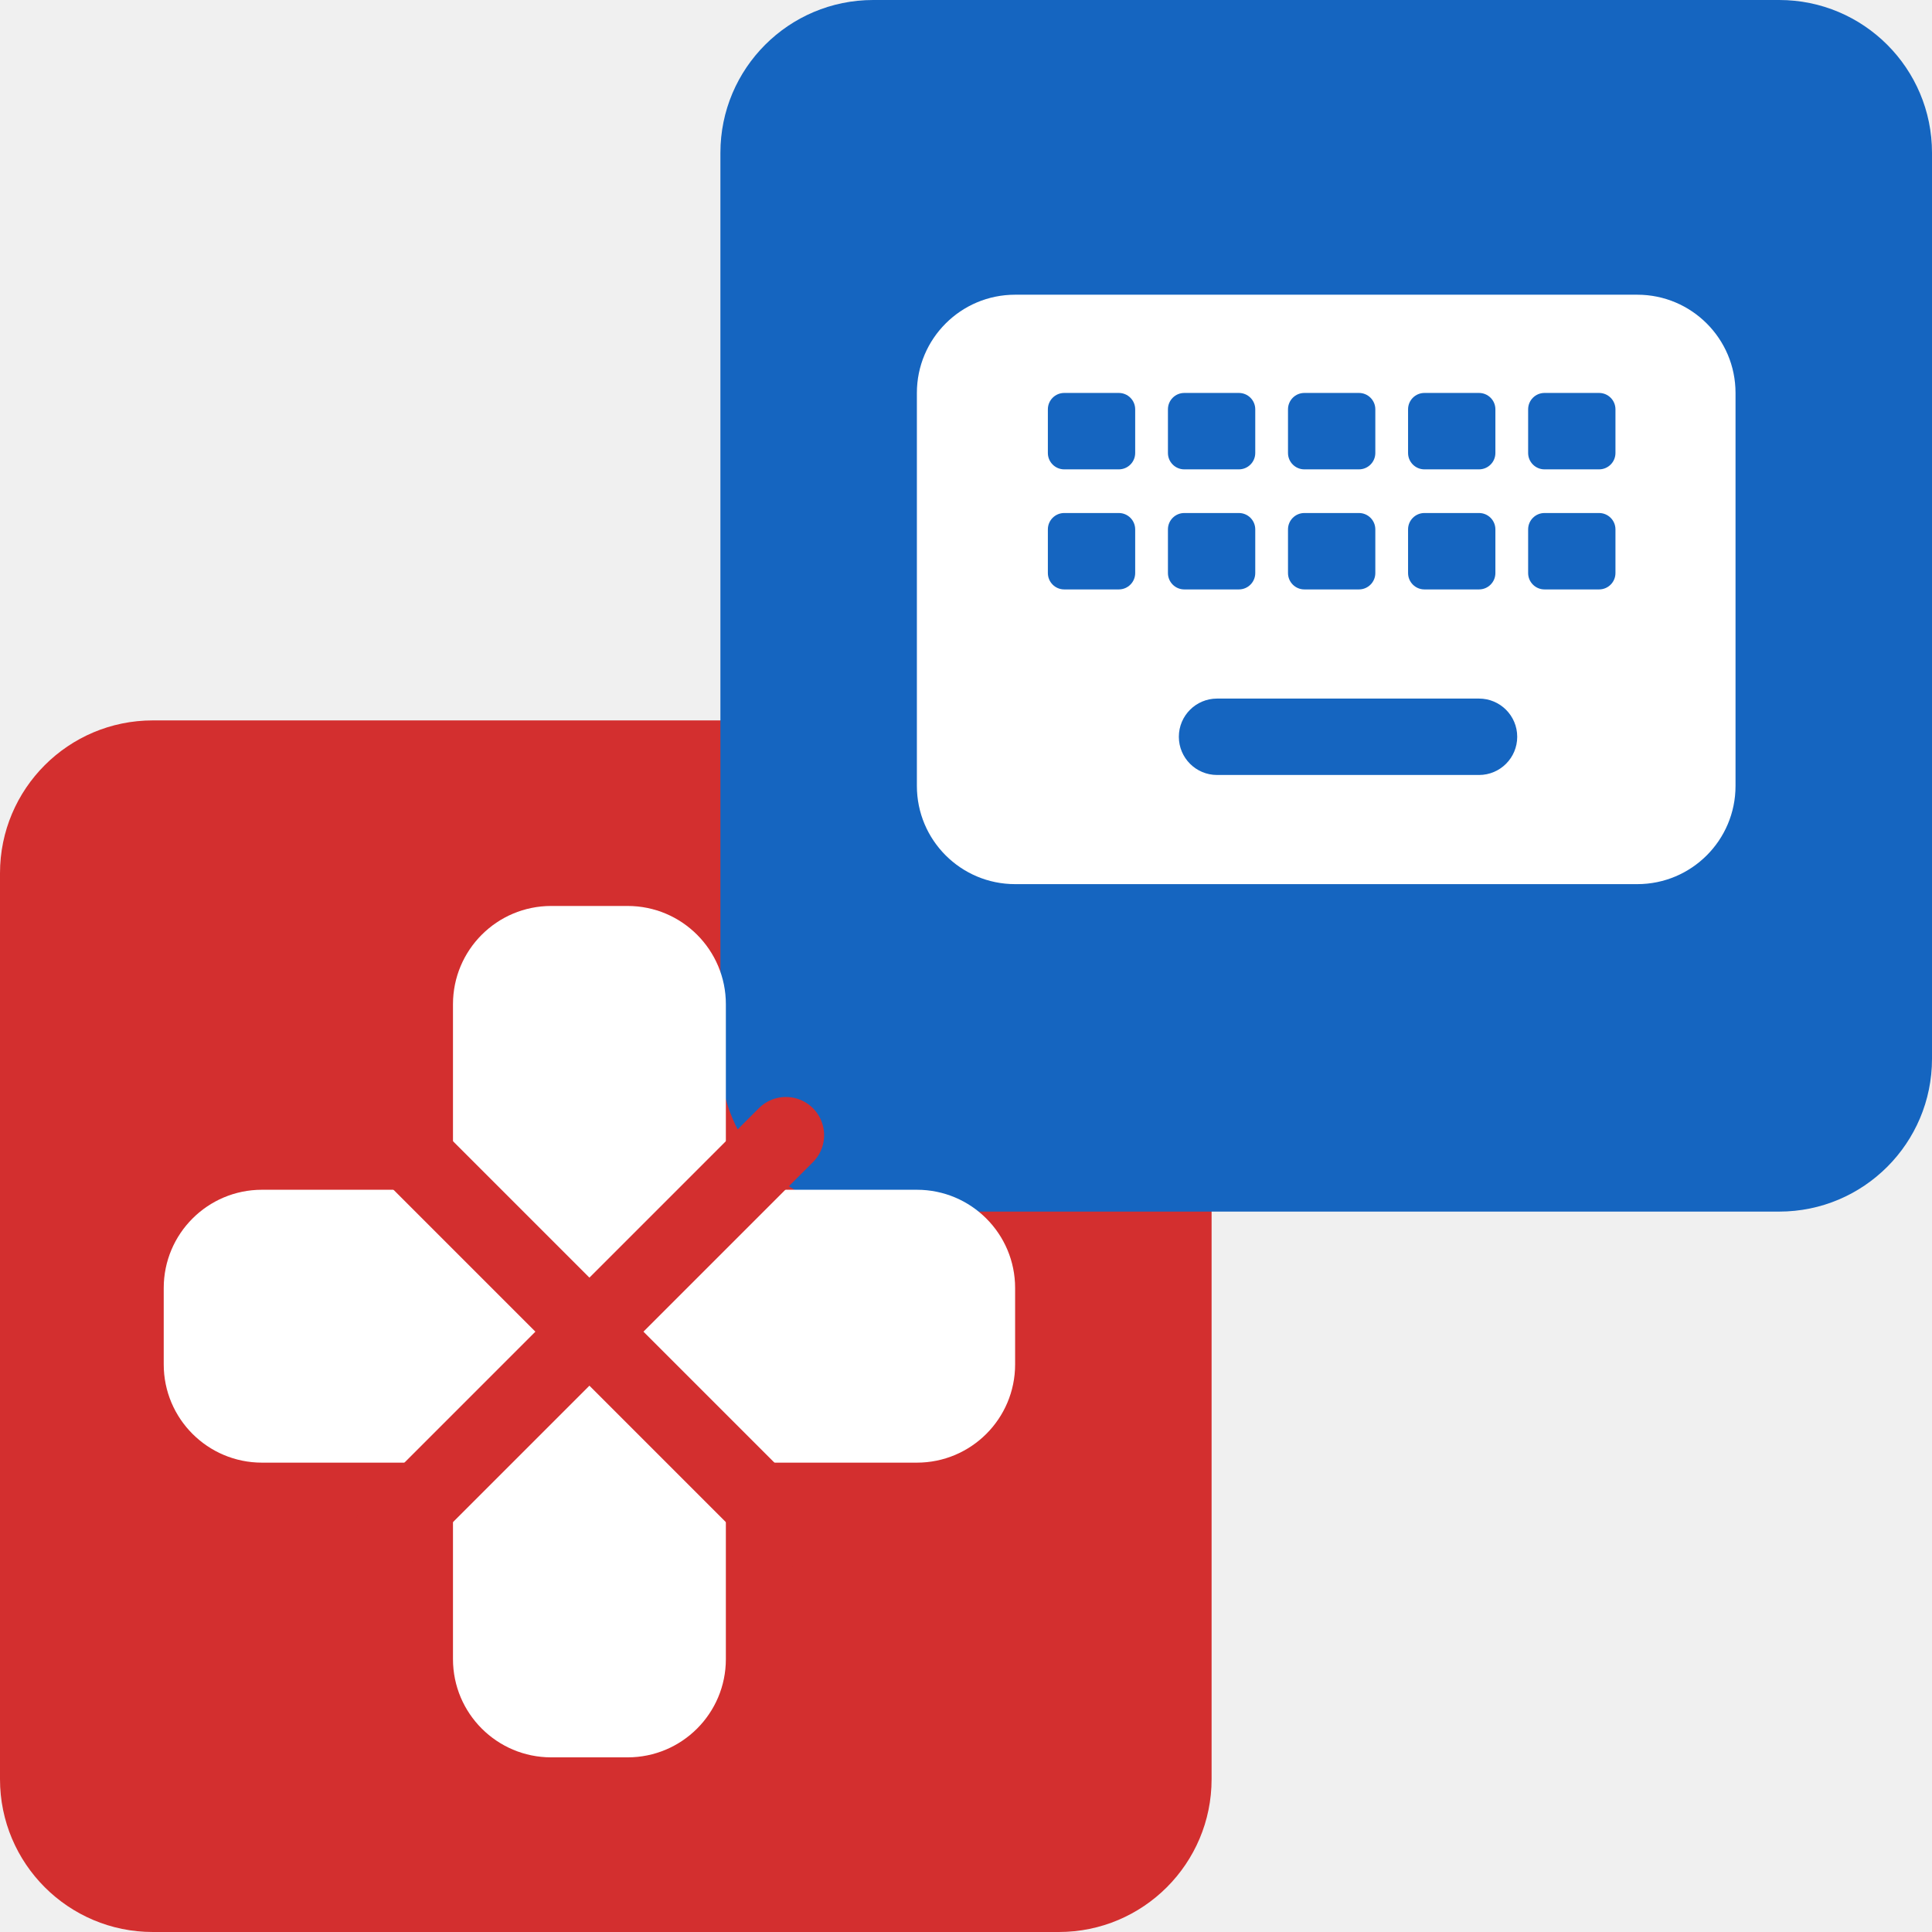
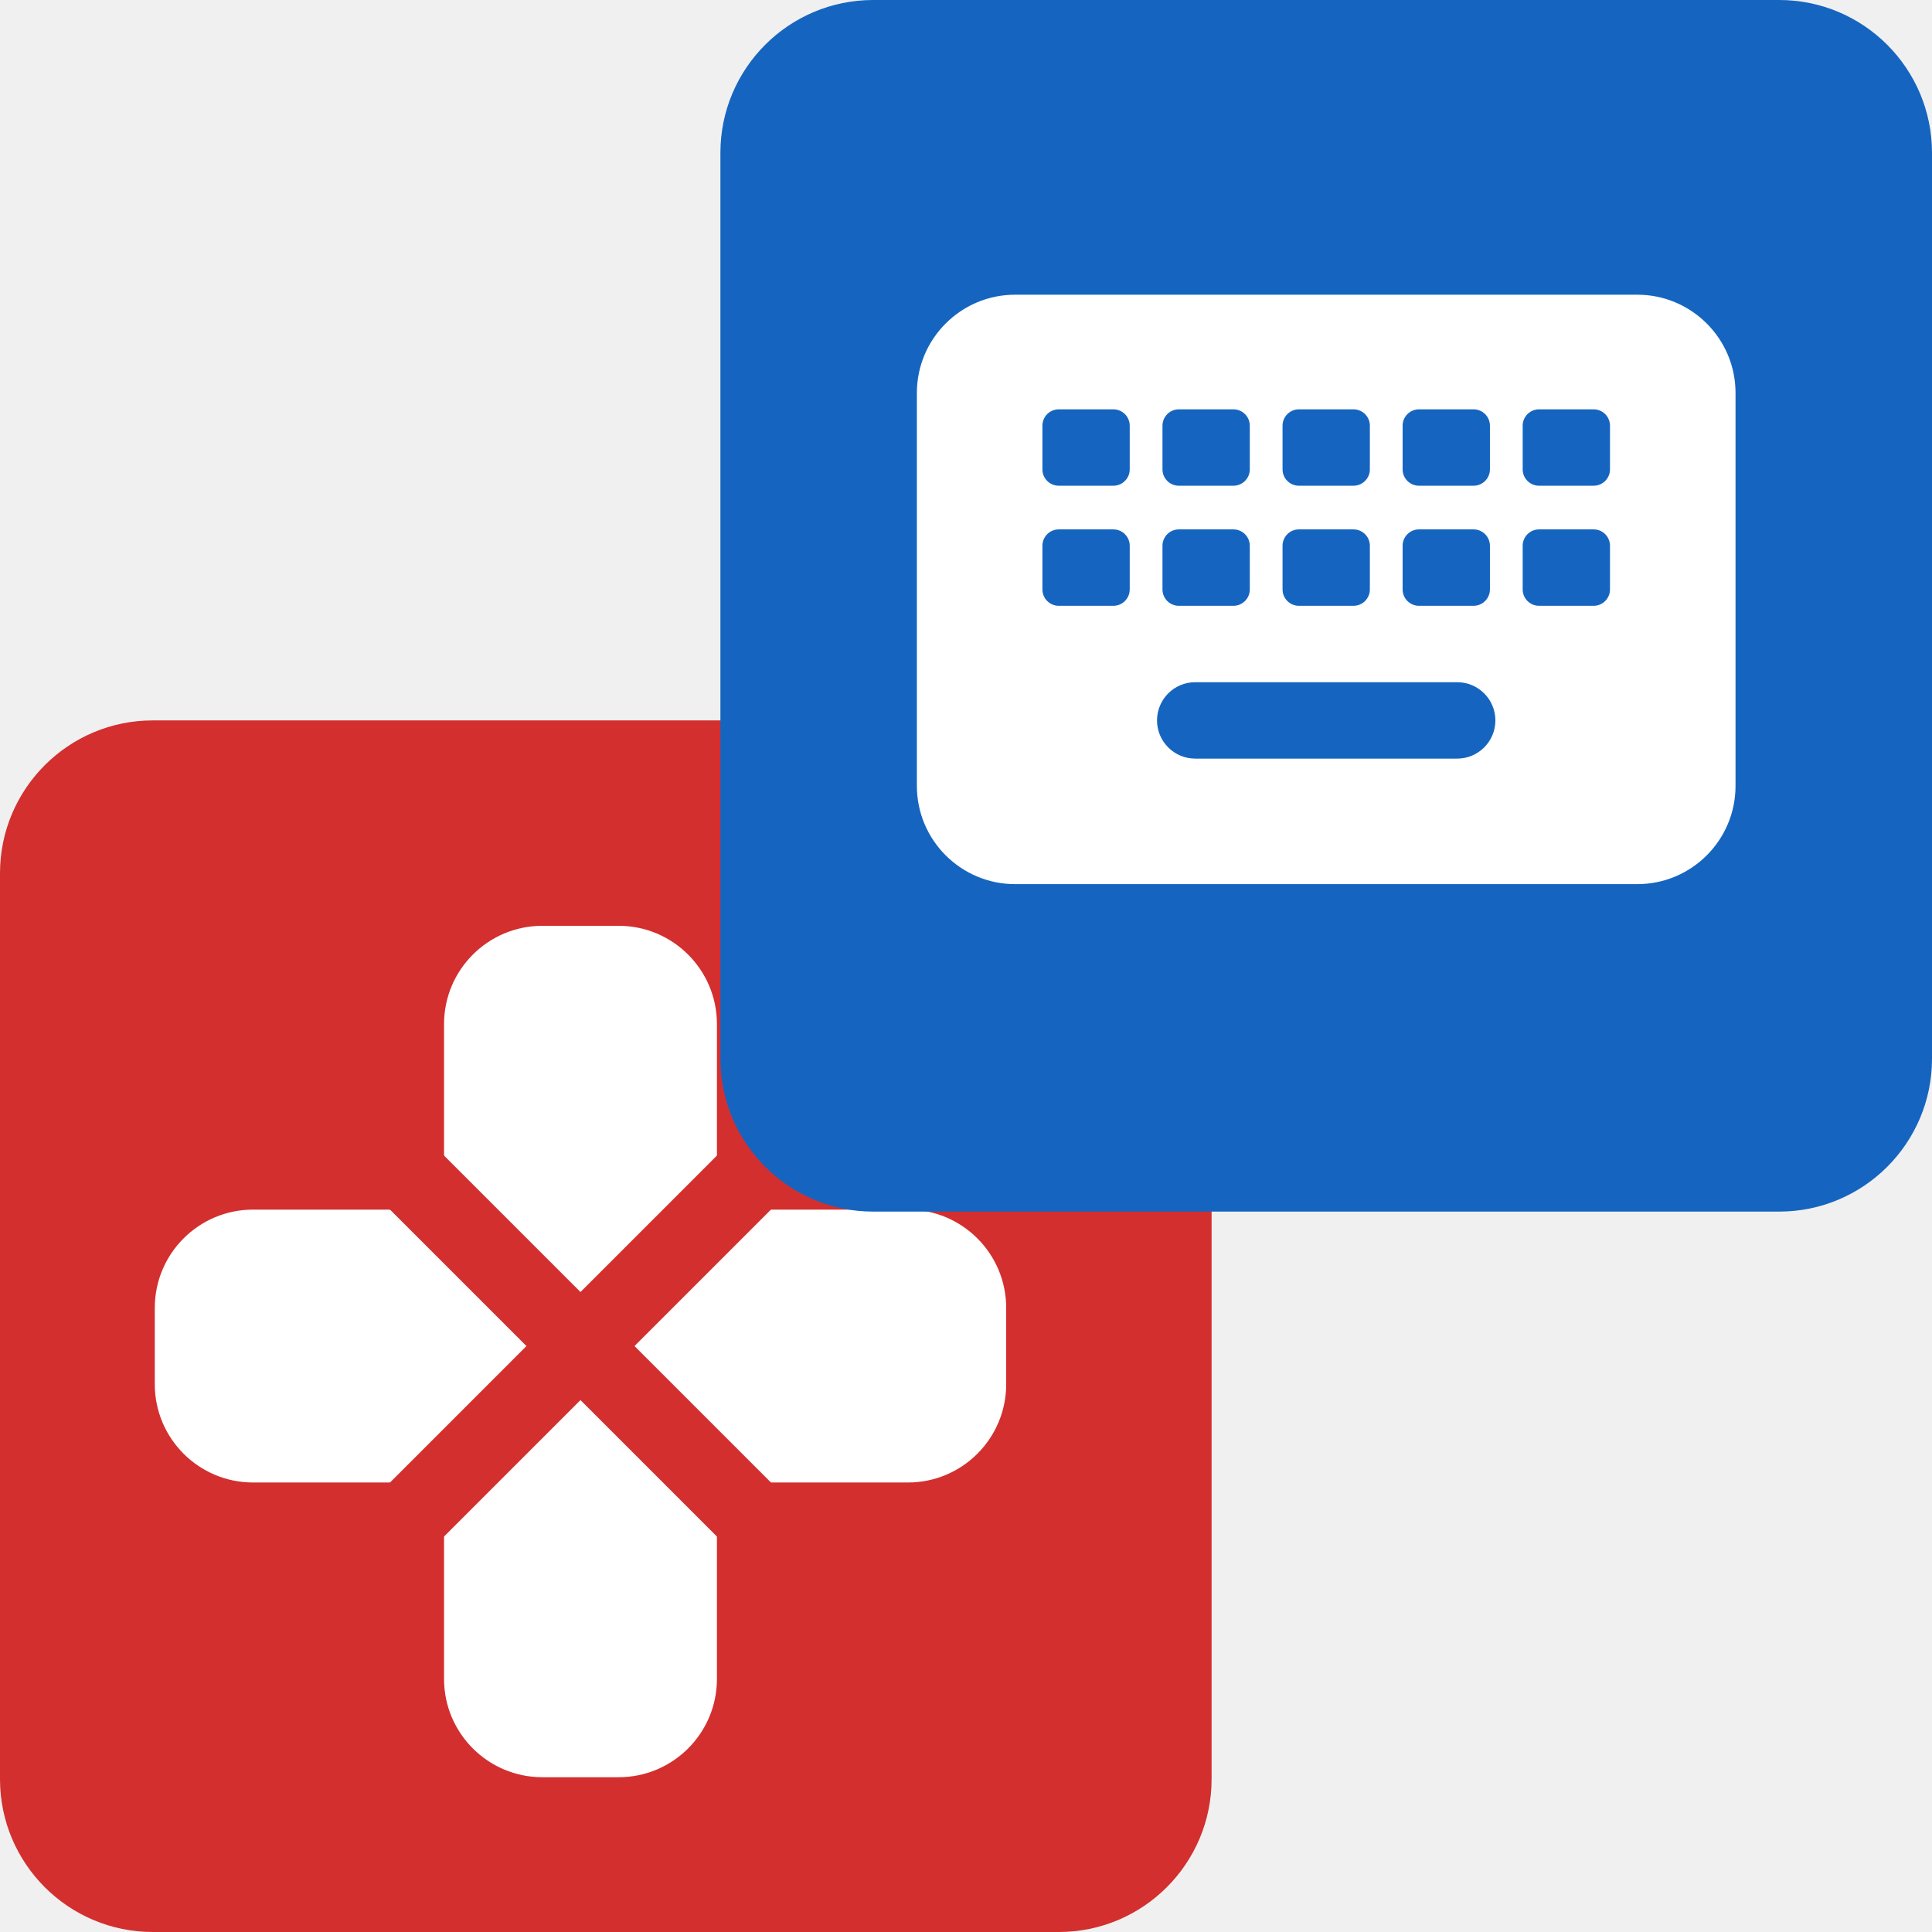
- <svg xmlns="http://www.w3.org/2000/svg" viewBox="0 0 177 177">
-   <rect x="0" y="66" width="111" height="111" rx="14" fill="#d32f2f" />
-   <rect x="66" y="0" width="111" height="111" rx="14" fill="#1565c0" />
-   <rect x="15" y="109" width="78" height="25" rx="9" fill="#fff" />
-   <rect x="41.5" y="83" width="25" height="78" rx="9" fill="#fff" />
-   <path d="M36 104 L72 140 M72 104 L36 140" stroke="#d32f2f" stroke-width="7" stroke-linecap="round" />
-   <rect x="84" y="27" width="75" height="54" rx="9" fill="#fff" />
-   <rect x="96" y="36" width="8" height="7" rx="1.5" fill="#1565c0" />
-   <rect x="107" y="36" width="8" height="7" rx="1.5" fill="#1565c0" />
-   <rect x="118" y="36" width="8" height="7" rx="1.5" fill="#1565c0" />
-   <rect x="129" y="36" width="8" height="7" rx="1.5" fill="#1565c0" />
-   <rect x="140" y="36" width="8" height="7" rx="1.5" fill="#1565c0" />
-   <rect x="96" y="47" width="8" height="7" rx="1.5" fill="#1565c0" />
-   <rect x="107" y="47" width="8" height="7" rx="1.5" fill="#1565c0" />
-   <rect x="118" y="47" width="8" height="7" rx="1.5" fill="#1565c0" />
-   <rect x="129" y="47" width="8" height="7" rx="1.5" fill="#1565c0" />
-   <rect x="140" y="47" width="8" height="7" rx="1.5" fill="#1565c0" />
-   <rect x="108" y="64" width="31" height="7" rx="3.5" fill="#1565c0" />
+ <svg xmlns="http://www.w3.org/2000/svg" width="100%" height="100%" viewBox="0 0 177 177" version="1.1" xml:space="preserve" style="fill-rule:evenodd;clip-rule:evenodd;stroke-linecap:round;">
+   <path d="M97,66C104.727,66 111,72.273 111,80L111,163C111,170.727 104.727,177 97,177L14,177C6.273,177 0,170.727 0,163L0,80C0,72.273 6.273,66 14,66L97,66Z" style="fill:rgb(211,47,47);" />
+   <g transform="matrix(1,0,0,1,-0.818895,1.818895)">
+     <path d="M84,109C88.967,109 93,113.033 93,118L93,125C93,129.967 88.967,134 84,134L24,134C19.033,134 15,129.967 15,125L15,118C15,113.033 19.033,109 24,109L84,109Z" style="fill:white;" />
+   </g>
+   <g transform="matrix(1,0,0,1,-0.818895,1.818895)">
+     <path d="M57.5,83C62.467,83 66.5,87.033 66.5,92L66.5,152C66.5,156.967 62.467,161 57.5,161L50.5,161C45.533,161 41.5,156.967 41.5,152L41.5,92C41.5,87.033 45.533,83 50.5,83L57.5,83Z" style="fill:white;" />
+   </g>
+   <g transform="matrix(1,0,0,1,-0.818895,1.318895)">
+     <path d="M36,104L72,140M72,104L36,140" style="fill-rule:nonzero;stroke:rgb(211,47,47);stroke-width:7px;" />
+   </g>
+   <path d="M163,0C170.727,0 177,6.273 177,14L177,97C177,104.727 170.727,111 163,111L80,111C72.273,111 66,104.727 66,97L66,14C66,6.273 72.273,0 80,0L163,0Z" style="fill:rgb(21,101,192);" />
+   <path d="M150,27C154.967,27 159,31.033 159,36L159,72C159,76.967 154.967,81 150,81L93,81C88.033,81 84,76.967 84,72L84,36C84,31.033 88.033,27 93,27L150,27Z" style="fill:white;" />
+   <g transform="matrix(1,0,0,1,-0.5,1.5)">
+     <path d="M102.5,36C103.328,36 104,36.672 104,37.5L104,41.5C104,42.328 103.328,43 102.5,43L97.5,43C96.672,43 96,42.328 96,41.5L96,37.5C96,36.672 96.672,36 97.5,36L102.5,36Z" style="fill:rgb(21,101,192);" />
+   </g>
+   <g transform="matrix(1,0,0,1,-0.5,1.5)">
+     <path d="M113.5,36C114.328,36 115,36.672 115,37.5L115,41.5C115,42.328 114.328,43 113.5,43L108.5,43C107.672,43 107,42.328 107,41.5L107,37.5C107,36.672 107.672,36 108.5,36L113.5,36Z" style="fill:rgb(21,101,192);" />
+   </g>
+   <g transform="matrix(1,0,0,1,-0.5,1.5)">
+     <path d="M124.5,36C125.328,36 126,36.672 126,37.5L126,41.5C126,42.328 125.328,43 124.5,43L119.5,43C118.672,43 118,42.328 118,41.5L118,37.5C118,36.672 118.672,36 119.5,36L124.5,36Z" style="fill:rgb(21,101,192);" />
+   </g>
+   <g transform="matrix(1,0,0,1,-0.5,1.5)">
+     <path d="M135.5,36C136.328,36 137,36.672 137,37.5L137,41.5C137,42.328 136.328,43 135.5,43L130.5,43C129.672,43 129,42.328 129,41.5L129,37.5C129,36.672 129.672,36 130.5,36L135.5,36Z" style="fill:rgb(21,101,192);" />
+   </g>
+   <g transform="matrix(1,0,0,1,-0.5,1.5)">
+     <path d="M146.5,36C147.328,36 148,36.672 148,37.5L148,41.5C148,42.328 147.328,43 146.5,43L141.5,43C140.672,43 140,42.328 140,41.5L140,37.5C140,36.672 140.672,36 141.5,36L146.5,36Z" style="fill:rgb(21,101,192);" />
+   </g>
+   <g transform="matrix(1,0,0,1,-0.5,1.5)">
+     <path d="M102.5,47C103.328,47 104,47.672 104,48.5L104,52.5C104,53.328 103.328,54 102.5,54L97.5,54C96.672,54 96,53.328 96,52.5L96,48.5C96,47.672 96.672,47 97.5,47L102.5,47Z" style="fill:rgb(21,101,192);" />
+   </g>
+   <g transform="matrix(1,0,0,1,-0.5,1.5)">
+     <path d="M113.5,47C114.328,47 115,47.672 115,48.5L115,52.5C115,53.328 114.328,54 113.5,54L108.5,54C107.672,54 107,53.328 107,52.5L107,48.5C107,47.672 107.672,47 108.5,47L113.5,47Z" style="fill:rgb(21,101,192);" />
+   </g>
+   <g transform="matrix(1,0,0,1,-0.5,1.5)">
+     <path d="M124.5,47C125.328,47 126,47.672 126,48.5L126,52.5C126,53.328 125.328,54 124.5,54L119.5,54C118.672,54 118,53.328 118,52.5L118,48.5C118,47.672 118.672,47 119.5,47L124.5,47Z" style="fill:rgb(21,101,192);" />
+   </g>
+   <g transform="matrix(1,0,0,1,-0.5,1.5)">
+     <path d="M135.5,47C136.328,47 137,47.672 137,48.5L137,52.5C137,53.328 136.328,54 135.5,54L130.5,54C129.672,54 129,53.328 129,52.5L129,48.5C129,47.672 129.672,47 130.5,47L135.5,47Z" style="fill:rgb(21,101,192);" />
+   </g>
+   <g transform="matrix(1,0,0,1,-0.5,1.5)">
+     <path d="M146.5,47C147.328,47 148,47.672 148,48.5L148,52.5C148,53.328 147.328,54 146.5,54L141.5,54C140.672,54 140,53.328 140,52.5L140,48.5C140,47.672 140.672,47 141.5,47L146.5,47Z" style="fill:rgb(21,101,192);" />
+   </g>
+   <g transform="matrix(1,0,0,1,-2,-1.5)">
+     <path d="M135.5,64C137.432,64 139,65.568 139,67.5C139,69.432 137.432,71 135.5,71L111.5,71C109.568,71 108,69.432 108,67.5C108,65.568 109.568,64 111.5,64L135.5,64Z" style="fill:rgb(21,101,192);" />
+   </g>
</svg>
